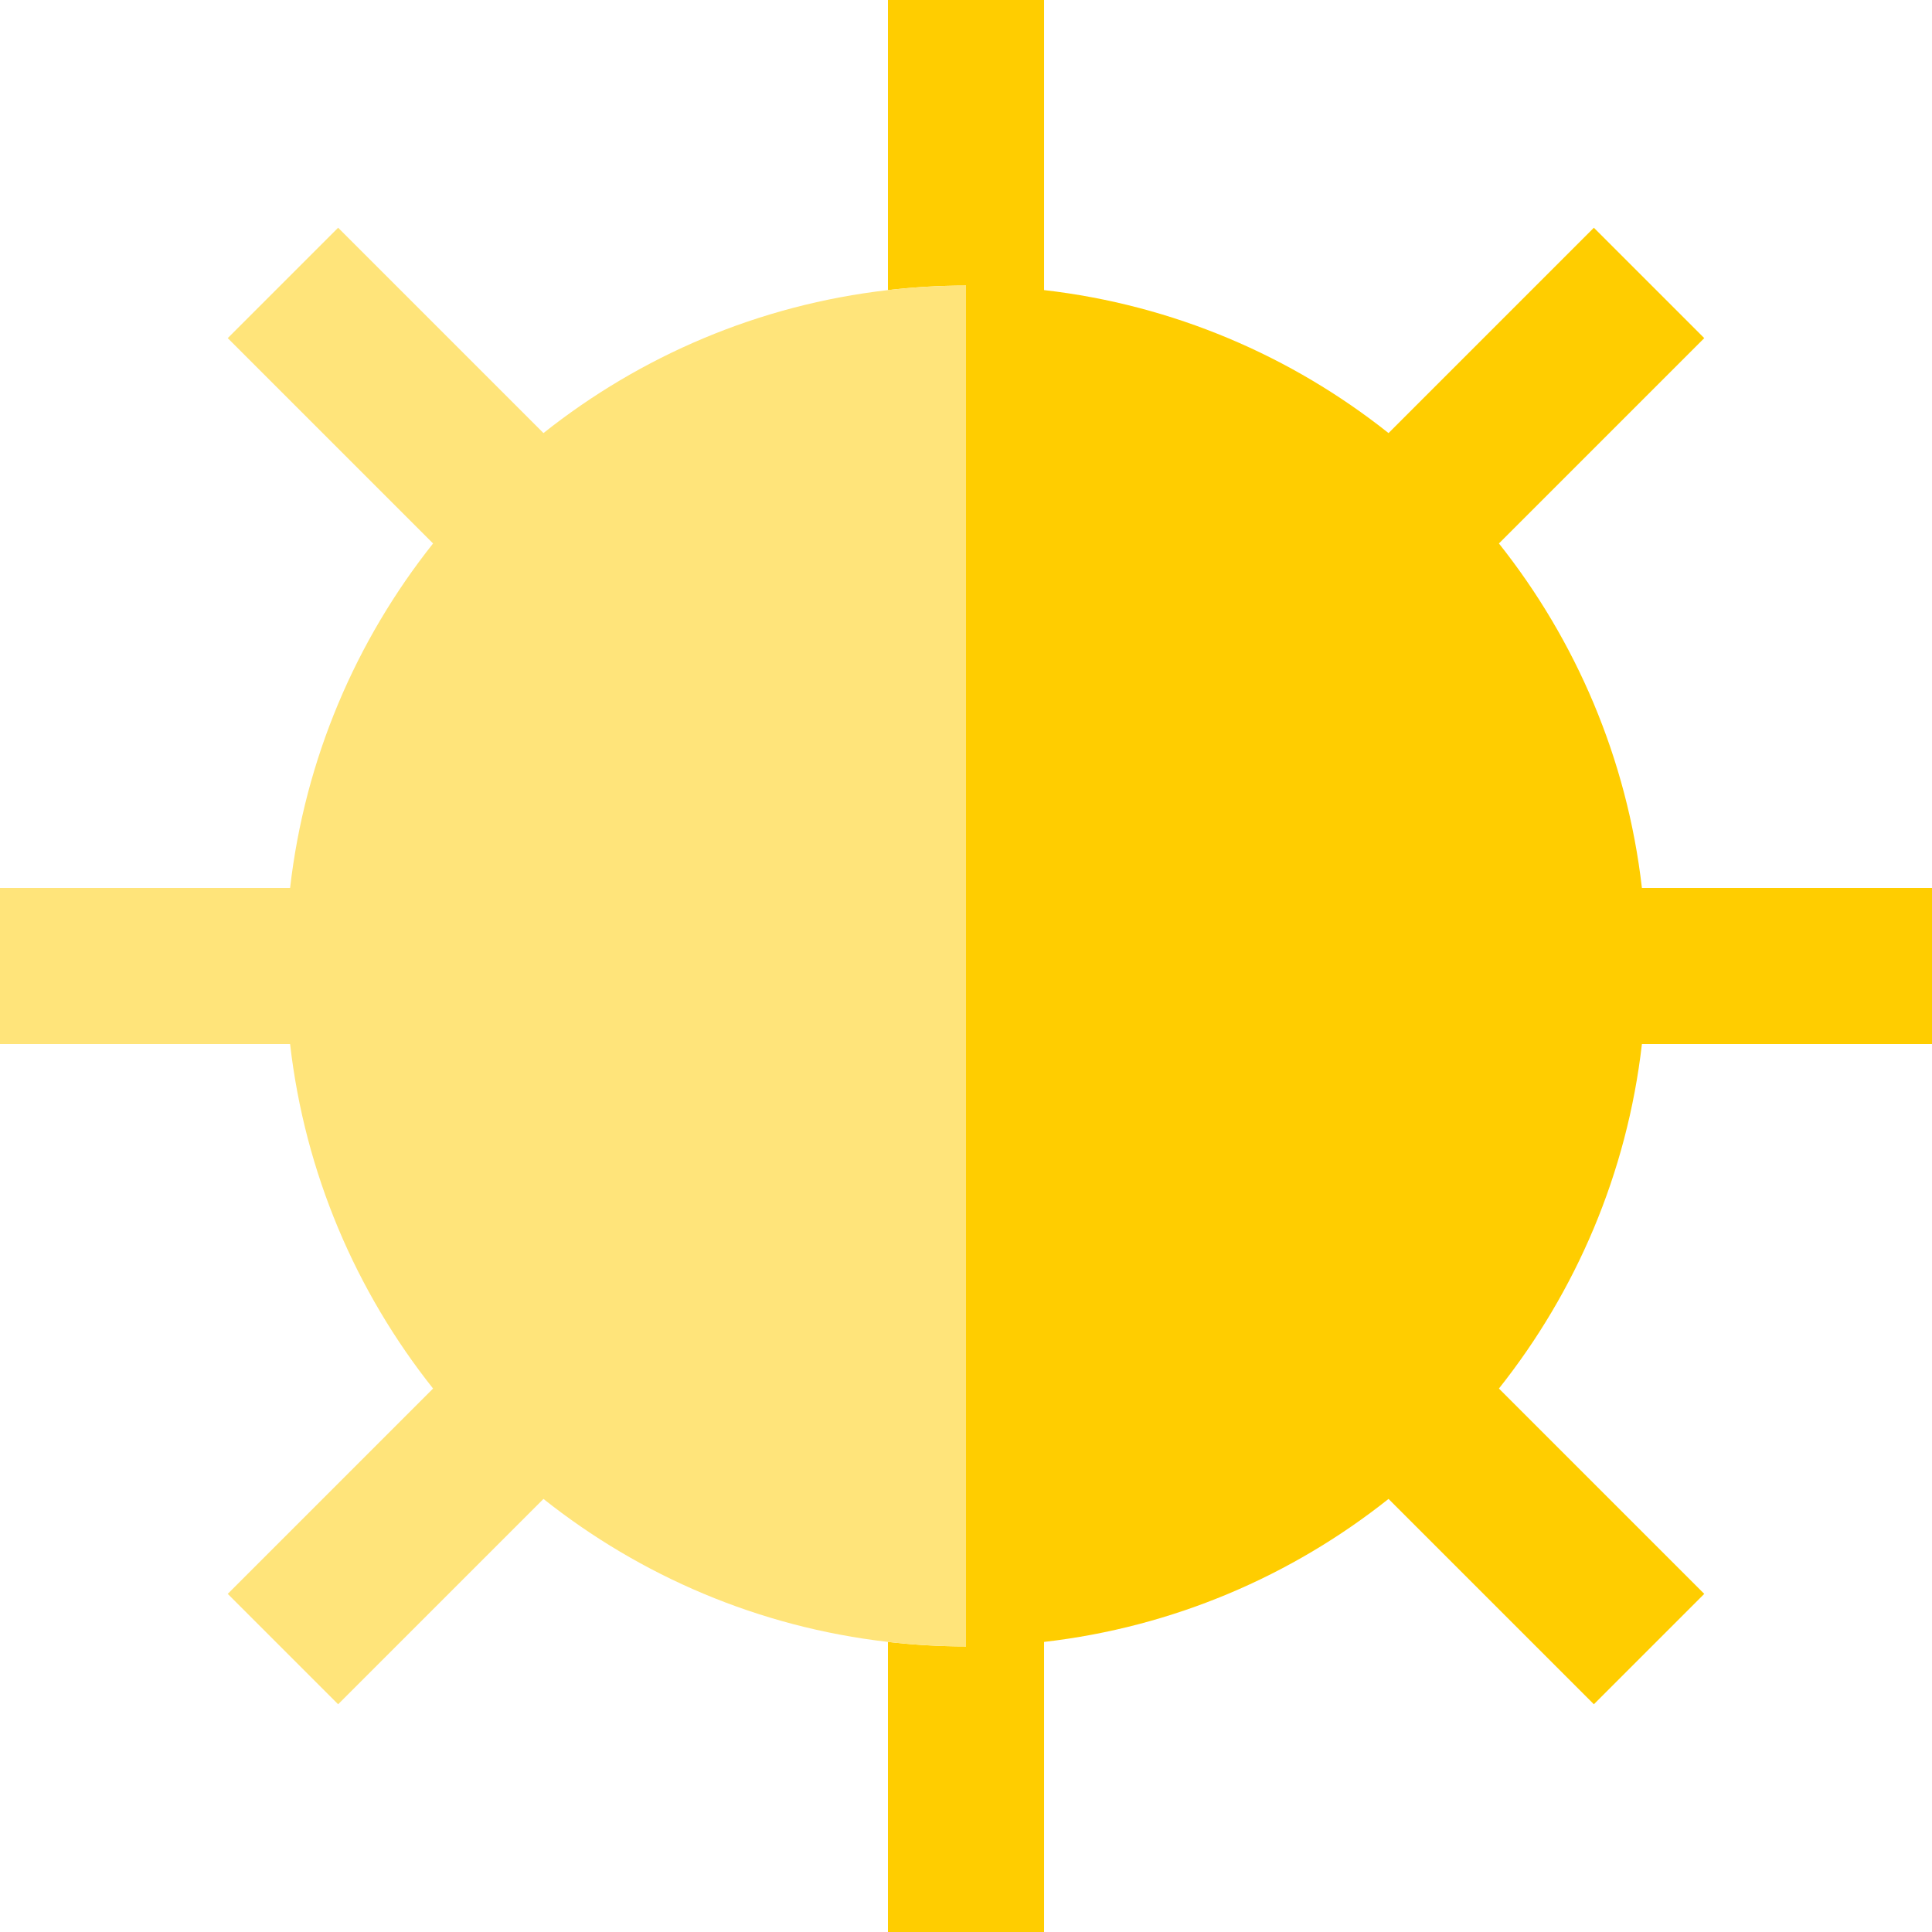
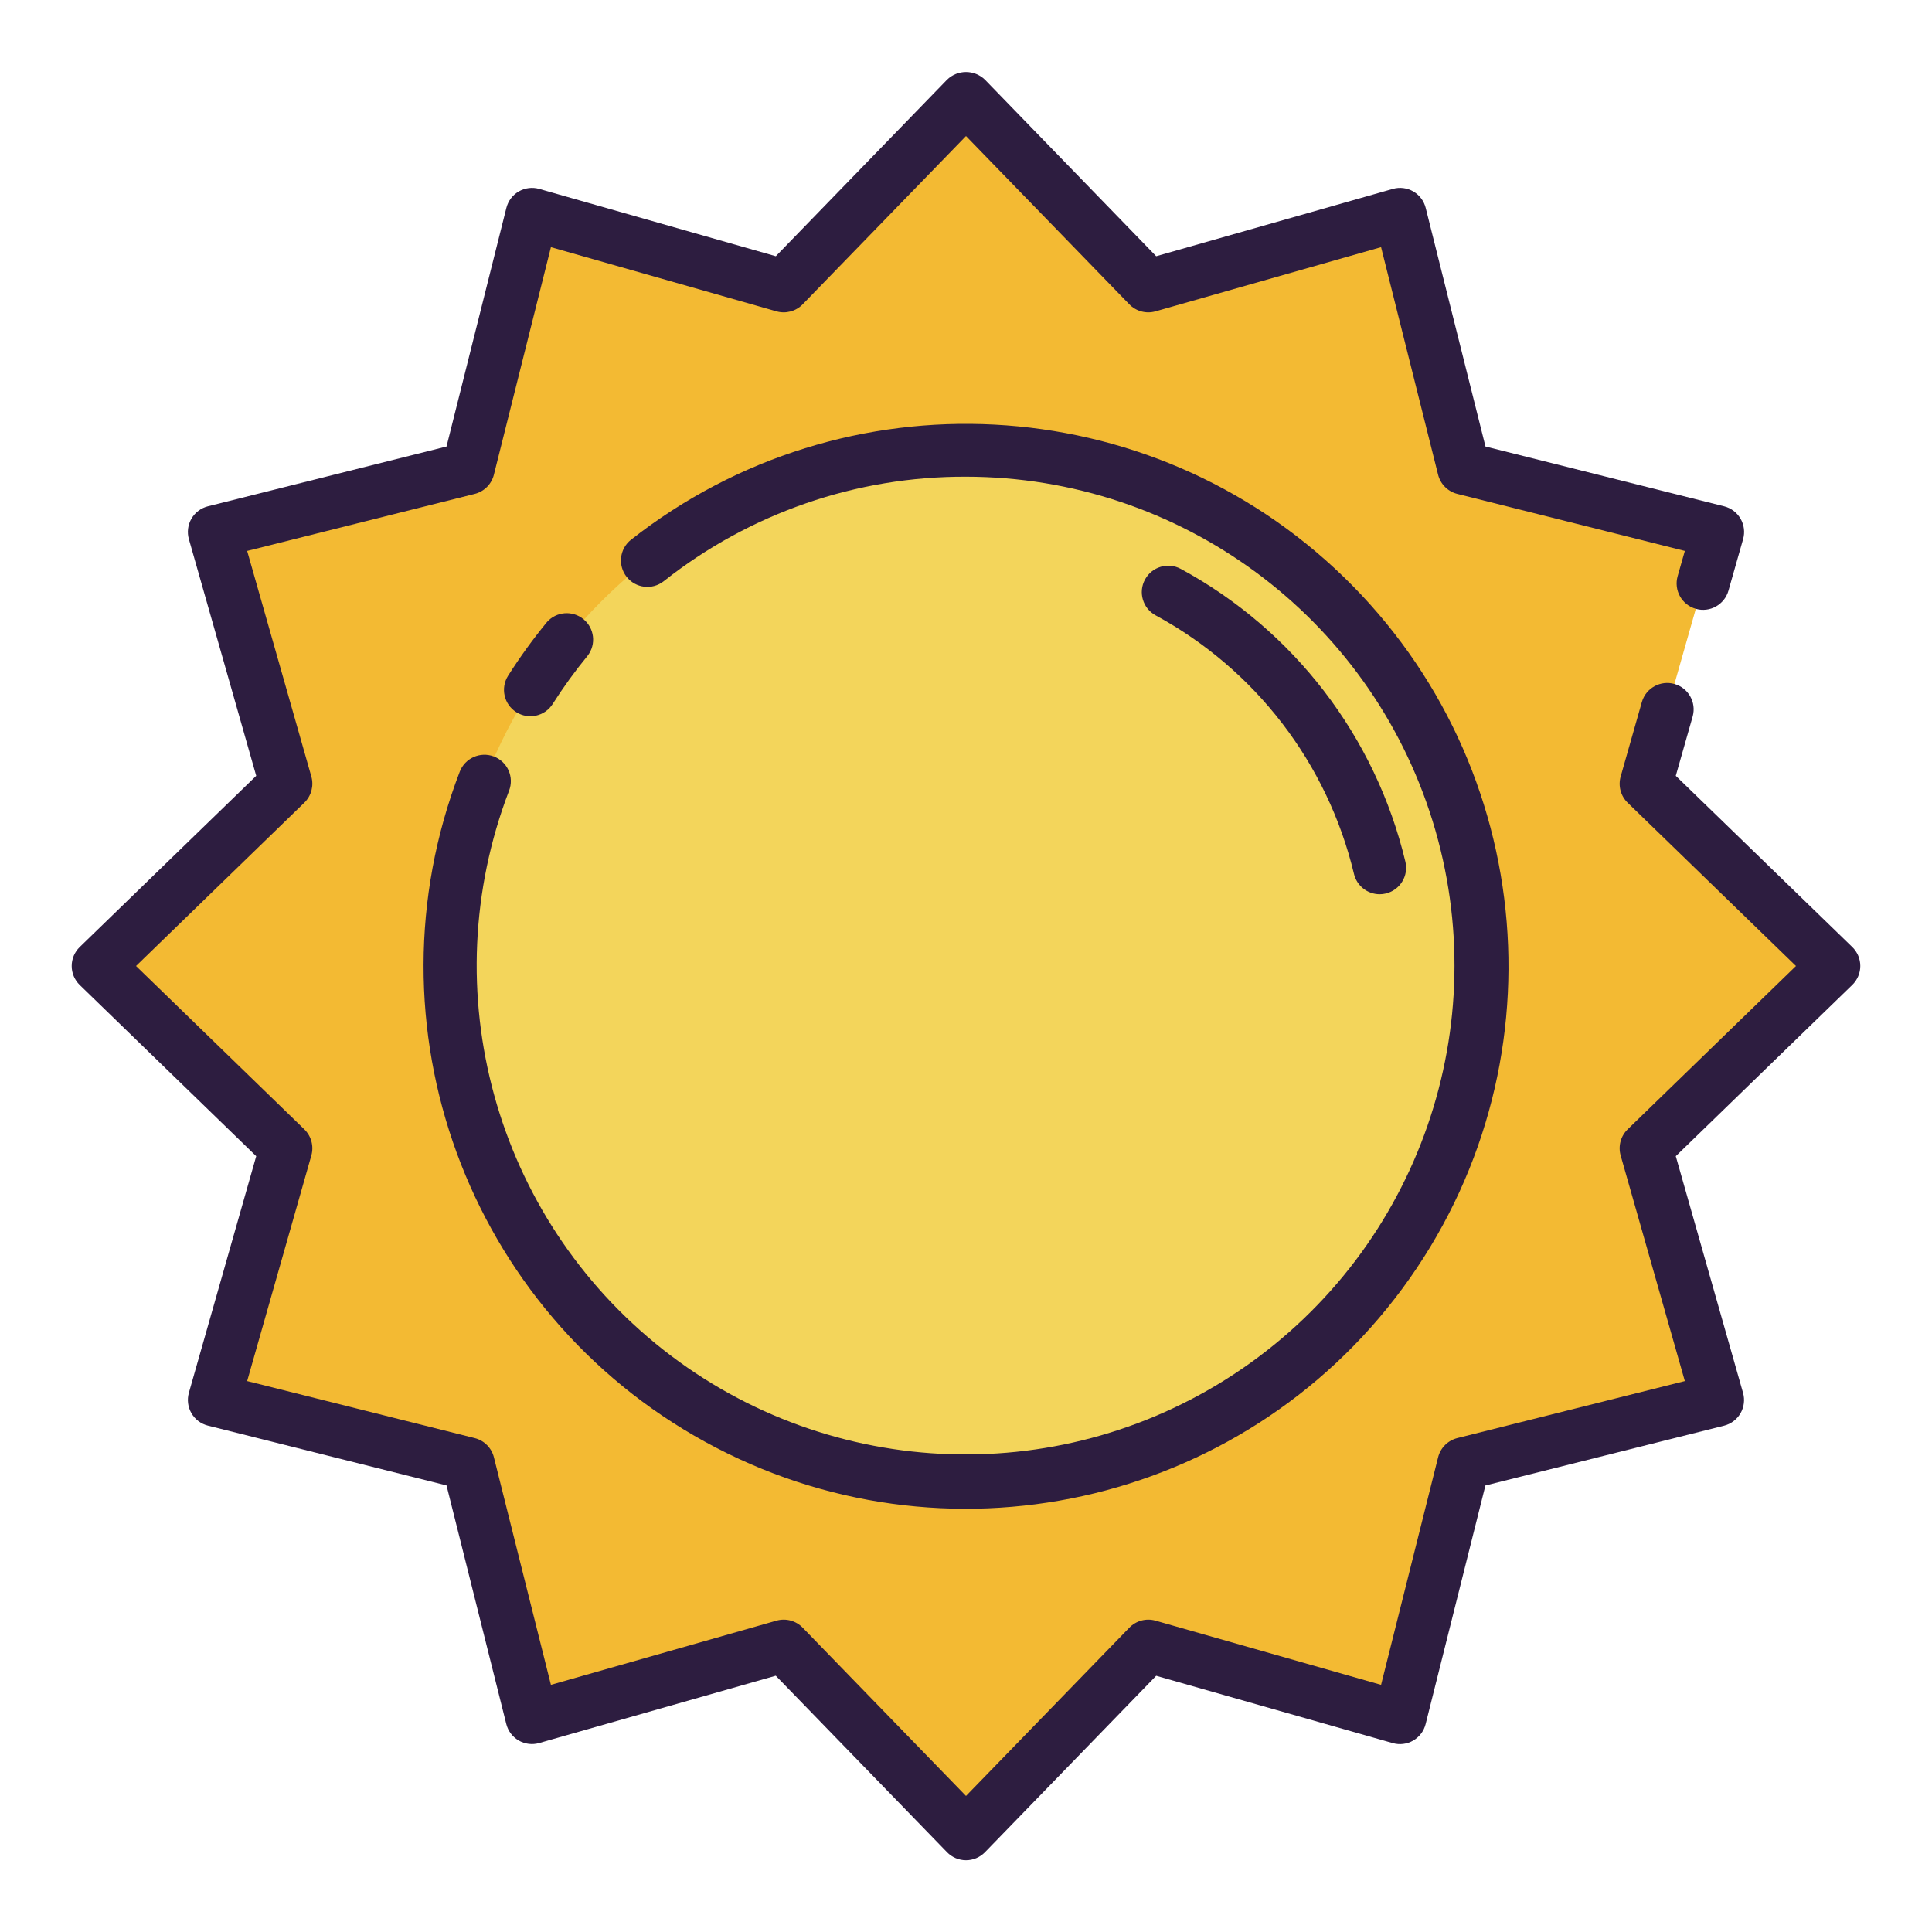
- <svg xmlns="http://www.w3.org/2000/svg" version="1.1" id="Layer_1" x="0px" y="0px" viewBox="0 0 495 495" style="enable-background:new 0 0 495 495;" xml:space="preserve">
-   <g>
-     <path style="" d="M495,267.5v-40h-74.324c-3.799-33.108-16.904-63.424-36.634-88.257l52.61-52.61l-28.285-28.284 l-52.609,52.609c-24.834-19.731-55.15-32.835-88.257-36.634V0h-40v74.324c6.565-0.753,13.236-1.154,20-1.154v348.66 c-6.764,0-13.435-0.401-20-1.154V495h40v-74.324c33.107-3.799,63.423-16.904,88.257-36.634l52.609,52.609l28.285-28.284 l-52.61-52.61c19.731-24.833,32.835-55.149,36.634-88.257H495z" fill="#FFCD00" />
-     <path style="fill: rgb(255, 228, 122);" d="M247.5,73.17c-6.764,0-13.435,0.401-20,1.154c-33.107,3.799-63.423,16.904-88.257,36.634 L86.634,58.349L58.349,86.633l52.61,52.61c-19.731,24.833-32.835,55.149-36.634,88.257H0v40h74.324 c3.799,33.108,16.904,63.424,36.634,88.257l-52.61,52.61l28.285,28.284l52.609-52.609c24.834,19.731,55.15,32.835,88.257,36.634 c6.565,0.753,13.236,1.154,20,1.154V73.17z" fill="#FFDA44" />
+ <svg xmlns="http://www.w3.org/2000/svg" id="Layer_1" viewBox="0 0 128 128" data-name="Layer 1">
+   <path d="m121.5 64-12.444 12.077 4.746 16.681-16.827 4.217-4.217 16.827-16.681-4.746-12.077 12.444-12.077-12.444-16.681 4.746-4.217-16.827-16.827-4.217 4.746-16.681-12.444-12.077 12.444-12.077-4.746-16.681 16.827-4.217 4.217-16.827 16.681 4.746 12.077-12.444 12.077 12.444 16.681-4.746 4.217 16.827 16.827 4.217-4.746 16.681z" fill="#f3ba33" />
+   <circle cx="64" cy="64" fill="#f3d55b" r="34.167" />
+   <g fill="#2d1d40">
+     <path d="m32.721 50.12a1.752 1.752 0 0 0 -2.261 1.006 35.937 35.937 0 1 0 11.348-15.369 1.75 1.75 0 0 0 2.164 2.751 32.086 32.086 0 0 1 20.028-6.925 32.389 32.389 0 1 1 -30.272 20.8 1.75 1.75 0 0 0 -1.007-2.263z" />
+     <path d="m34.2 47.18a1.75 1.75 0 0 0 2.415-.538 32.664 32.664 0 0 1 2.324-3.208 1.75 1.75 0 0 0 -2.7-2.223 36.152 36.152 0 0 0 -2.574 3.554 1.749 1.749 0 0 0 .535 2.415z" />
+     <path d="m89.705 57.9a1.751 1.751 0 0 0 1.7 1.346 1.718 1.718 0 0 0 .406-.048 1.75 1.75 0 0 0 1.3-2.107 30 30 0 0 0 -14.879-19.4 1.75 1.75 0 1 0 -1.67 3.076 26.5 26.5 0 0 1 13.143 17.133z" />
+     <path d="m123.25 64a1.75 1.75 0 0 0 -.531-1.256l-11.694-11.344 1.123-3.946a1.75 1.75 0 0 0 -3.366-.958l-1.409 4.952a1.752 1.752 0 0 0 .464 1.735l11.15 10.817-11.15 10.821a1.752 1.752 0 0 0 -.464 1.735l4.252 14.944-15.075 3.777a1.75 1.75 0 0 0 -1.272 1.273l-3.778 15.075-14.943-4.252a1.752 1.752 0 0 0 -1.735.464l-10.822 11.15-10.821-11.15a1.752 1.752 0 0 0 -1.735-.464l-14.944 4.252-3.777-15.075a1.75 1.75 0 0 0 -1.273-1.272l-15.075-3.778 4.252-14.943a1.752 1.752 0 0 0 -.464-1.735l-11.15-10.822 11.15-10.821a1.752 1.752 0 0 0 .464-1.735l-4.252-14.944 15.075-3.777a1.75 1.75 0 0 0 1.272-1.273l3.778-15.075 14.943 4.252a1.752 1.752 0 0 0 1.735-.464l10.822-11.15 10.821 11.15a1.752 1.752 0 0 0 1.735.464l14.944-4.252 3.777 15.075a1.75 1.75 0 0 0 1.273 1.272l15.075 3.778-.477 1.674a1.75 1.75 0 0 0 3.367.958l.97-3.411a1.751 1.751 0 0 0 -1.257-2.177l-15.811-3.961-3.961-15.81a1.75 1.75 0 0 0 -2.177-1.258l-15.679 4.46-11.344-11.694a1.8 1.8 0 0 0 -2.512 0l-11.344 11.694-15.674-4.46a1.751 1.751 0 0 0 -2.177 1.257l-3.966 15.811-15.81 3.961a1.75 1.75 0 0 0 -1.258 2.177l4.46 15.679-11.694 11.344a1.751 1.751 0 0 0 0 2.512l11.694 11.344-4.46 15.674a1.751 1.751 0 0 0 1.257 2.177l15.811 3.962 3.961 15.81a1.75 1.75 0 0 0 2.177 1.258l15.675-4.46 11.348 11.694a1.751 1.751 0 0 0 2.512 0l11.344-11.69 15.674 4.46a1.751 1.751 0 0 0 2.177-1.257l3.962-15.811 15.81-3.961a1.75 1.75 0 0 0 1.258-2.177l-4.456-15.679 11.694-11.348a1.75 1.75 0 0 0 .531-1.252z" />
  </g>
</svg>
